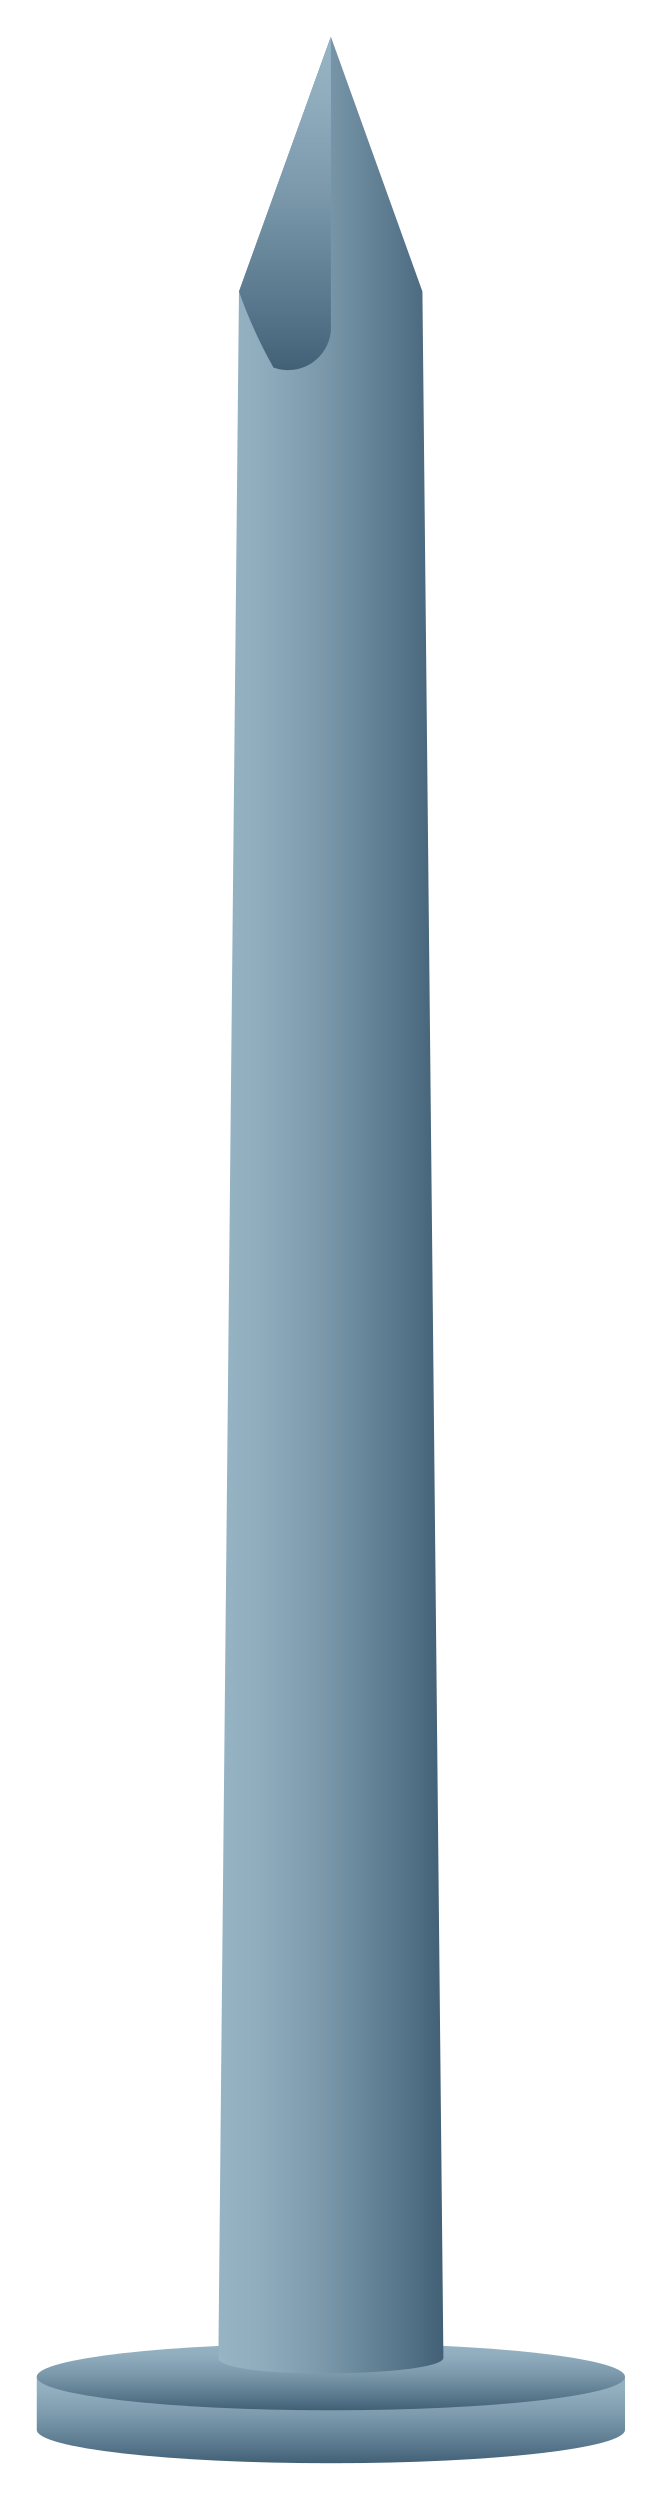
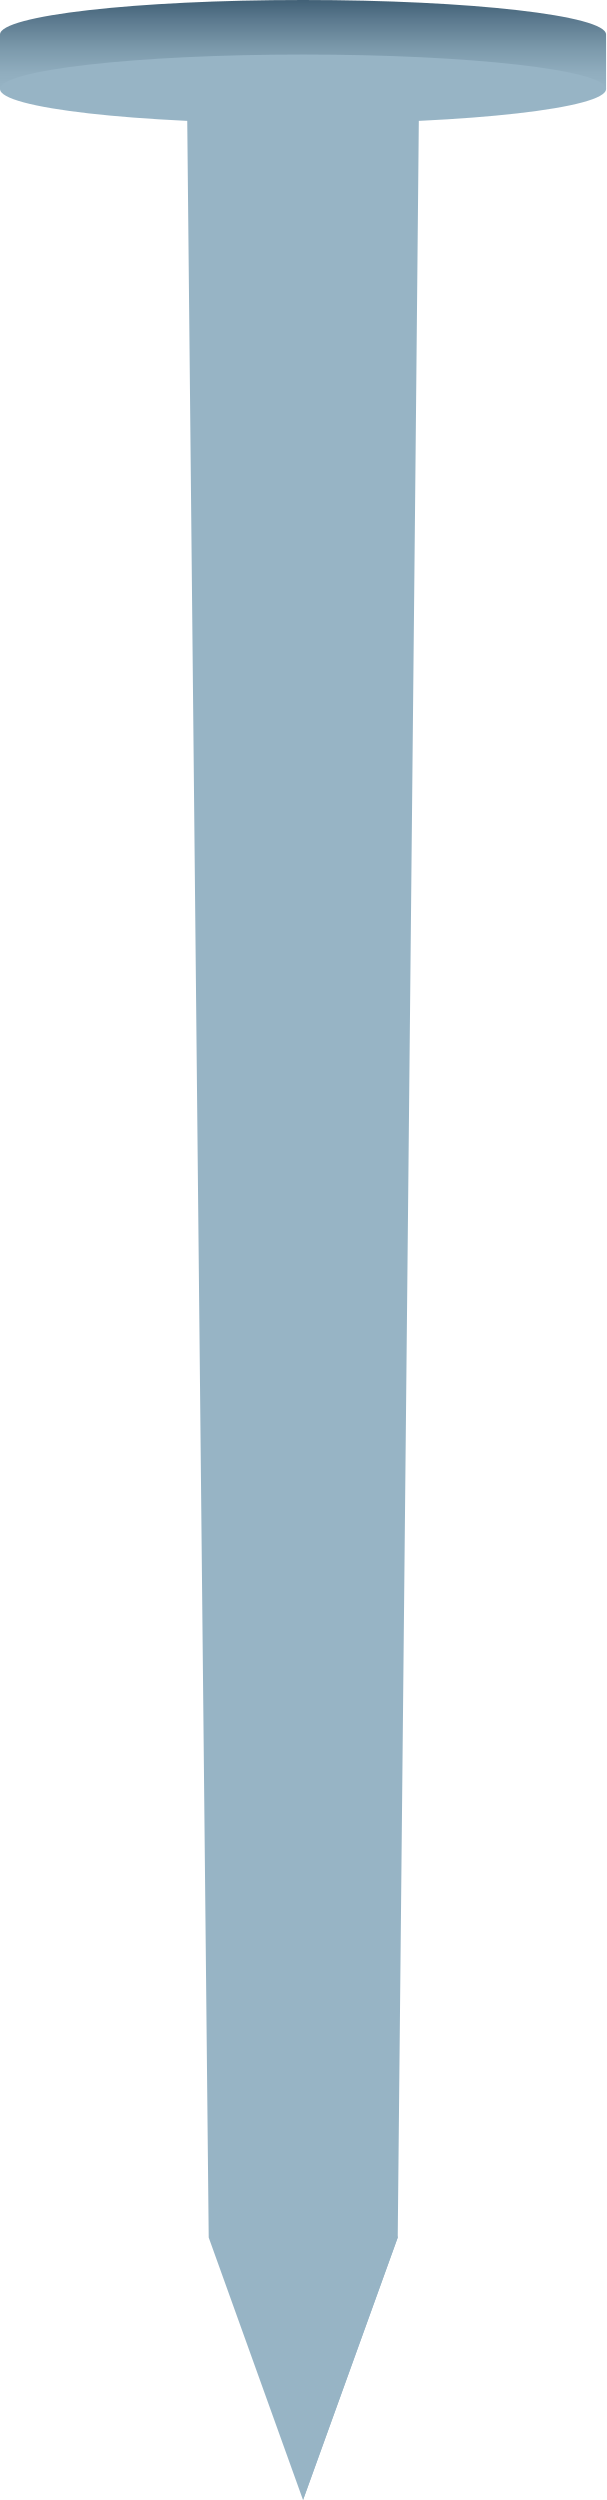
- <svg xmlns="http://www.w3.org/2000/svg" xmlns:xlink="http://www.w3.org/1999/xlink" id="Layer_1" data-name="Layer 1" viewBox="0 0 18 68" width="18" height="68">
+ <svg xmlns="http://www.w3.org/2000/svg" width="32px" height="132px" viewBox="0 0 32 132" version="1.1">
  <defs>
-     <style>
-       .cls-1 {
-         fill: url(#linear-gradient);
-       }
- 
-       .cls-2 {
-         fill: url(#linear-gradient-2);
-       }
- 
-       .cls-3 {
-         fill: url(#linear-gradient-3);
-       }
- 
-       .cls-4 {
-         fill: url(#linear-gradient-4);
-       }
-     </style>
-     <linearGradient id="linear-gradient" x1="9" y1="64.65" x2="9" y2="67" gradientUnits="userSpaceOnUse">
-       <stop offset="0" stop-color="#97b4c5" />
-       <stop offset="0.18" stop-color="#90adbe" />
-       <stop offset="0.46" stop-color="#7b99ab" />
-       <stop offset="0.79" stop-color="#5a788d" />
-       <stop offset="1" stop-color="#416076" />
+     <linearGradient x1="50%" y1="0%" x2="50%" y2="100%" id="linearGradient-1">
+       <stop stop-color="#97B4C5" offset="0%" />
+       <stop stop-color="#90ADBE" offset="18%" />
+       <stop stop-color="#7B99AB" offset="46%" />
+       <stop stop-color="#5A788D" offset="79%" />
+       <stop stop-color="#416076" offset="100%" />
    </linearGradient>
-     <linearGradient id="linear-gradient-2" x1="9" y1="63.74" x2="9" y2="65.56" xlink:href="#linear-gradient" />
-     <linearGradient id="linear-gradient-3" x1="5.94" y1="32.78" x2="12.06" y2="32.78" xlink:href="#linear-gradient" />
-     <linearGradient id="linear-gradient-4" x1="7.75" y1="1" x2="7.75" y2="10.13" xlink:href="#linear-gradient" />
+     <linearGradient x1="900%" y1="6374%" x2="900%" y2="6556%" id="linearGradient-2">
+       <stop stop-color="#97B4C5" offset="0%" />
+       <stop stop-color="#90ADBE" offset="18%" />
+       <stop stop-color="#7B99AB" offset="46%" />
+       <stop stop-color="#5A788D" offset="79%" />
+       <stop stop-color="#416076" offset="100%" />
+     </linearGradient>
+     <linearGradient x1="594%" y1="3278%" x2="1206%" y2="3278%" id="linearGradient-3">
+       <stop stop-color="#97B4C5" offset="0%" />
+       <stop stop-color="#90ADBE" offset="18%" />
+       <stop stop-color="#7B99AB" offset="46%" />
+       <stop stop-color="#5A788D" offset="79%" />
+       <stop stop-color="#416076" offset="100%" />
+     </linearGradient>
+     <linearGradient x1="775%" y1="100%" x2="775%" y2="1013%" id="linearGradient-4">
+       <stop stop-color="#97B4C5" offset="0%" />
+       <stop stop-color="#90ADBE" offset="18%" />
+       <stop stop-color="#7B99AB" offset="46%" />
+       <stop stop-color="#5A788D" offset="79%" />
+       <stop stop-color="#416076" offset="100%" />
+     </linearGradient>
  </defs>
-   <g>
-     <path class="cls-1" d="M1,64.65v1.44c0,.5,3.58.91,8,.91s8-.41,8-.91V64.65Z" />
-     <ellipse class="cls-2" cx="9" cy="64.65" rx="8" ry="0.91" />
-     <path class="cls-3" d="M12.06,64.13c0,.52-6.12.62-6.12,0s.56-56.2.56-56.2L9,1l2.49,6.93S12.06,63.61,12.06,64.13Z" />
-     <path class="cls-4" d="M9,1V9A1.17,1.17,0,0,1,7.44,10,13,13,0,0,1,6.5,7.93Z" />
+   <g id="Page-1" stroke="none" stroke-width="1" fill="none" fill-rule="evenodd">
+     <g id="Nail" transform="translate(16, 66) rotate(180) translate(-16, -66) " fill-rule="nonzero">
+       <path d="M0,127.3 L0,130.18 C0,131.18 7.16,132 16,132 C24.84,132 32,131.18 32,130.18 L32,127.3 L0,127.3 Z" id="Shape" fill="url(#linearGradient-1)" />
+       <ellipse id="Oval" fill="url(#linearGradient-2)" cx="16" cy="127.3" rx="16" ry="1.82" />
+       <path d="M22.12,126.26 C22.12,127.3 9.88,127.5 9.88,126.26 C9.88,125.02 11,13.86 11,13.86 L16,0 L20.98,13.86 C20.98,13.86 22.12,125.22 22.12,126.26 Z" id="Shape" fill="url(#linearGradient-3)" />
+       <path d="M16,0 L16,16 C15.937,16.723 15.542,17.375 14.932,17.767 C14.321,18.158 13.563,18.245 12.88,18 C12.134,16.678 11.505,15.292 11,13.86 L16,0 Z" id="Shape" fill="url(#linearGradient-4)" />
+     </g>
  </g>
</svg>
